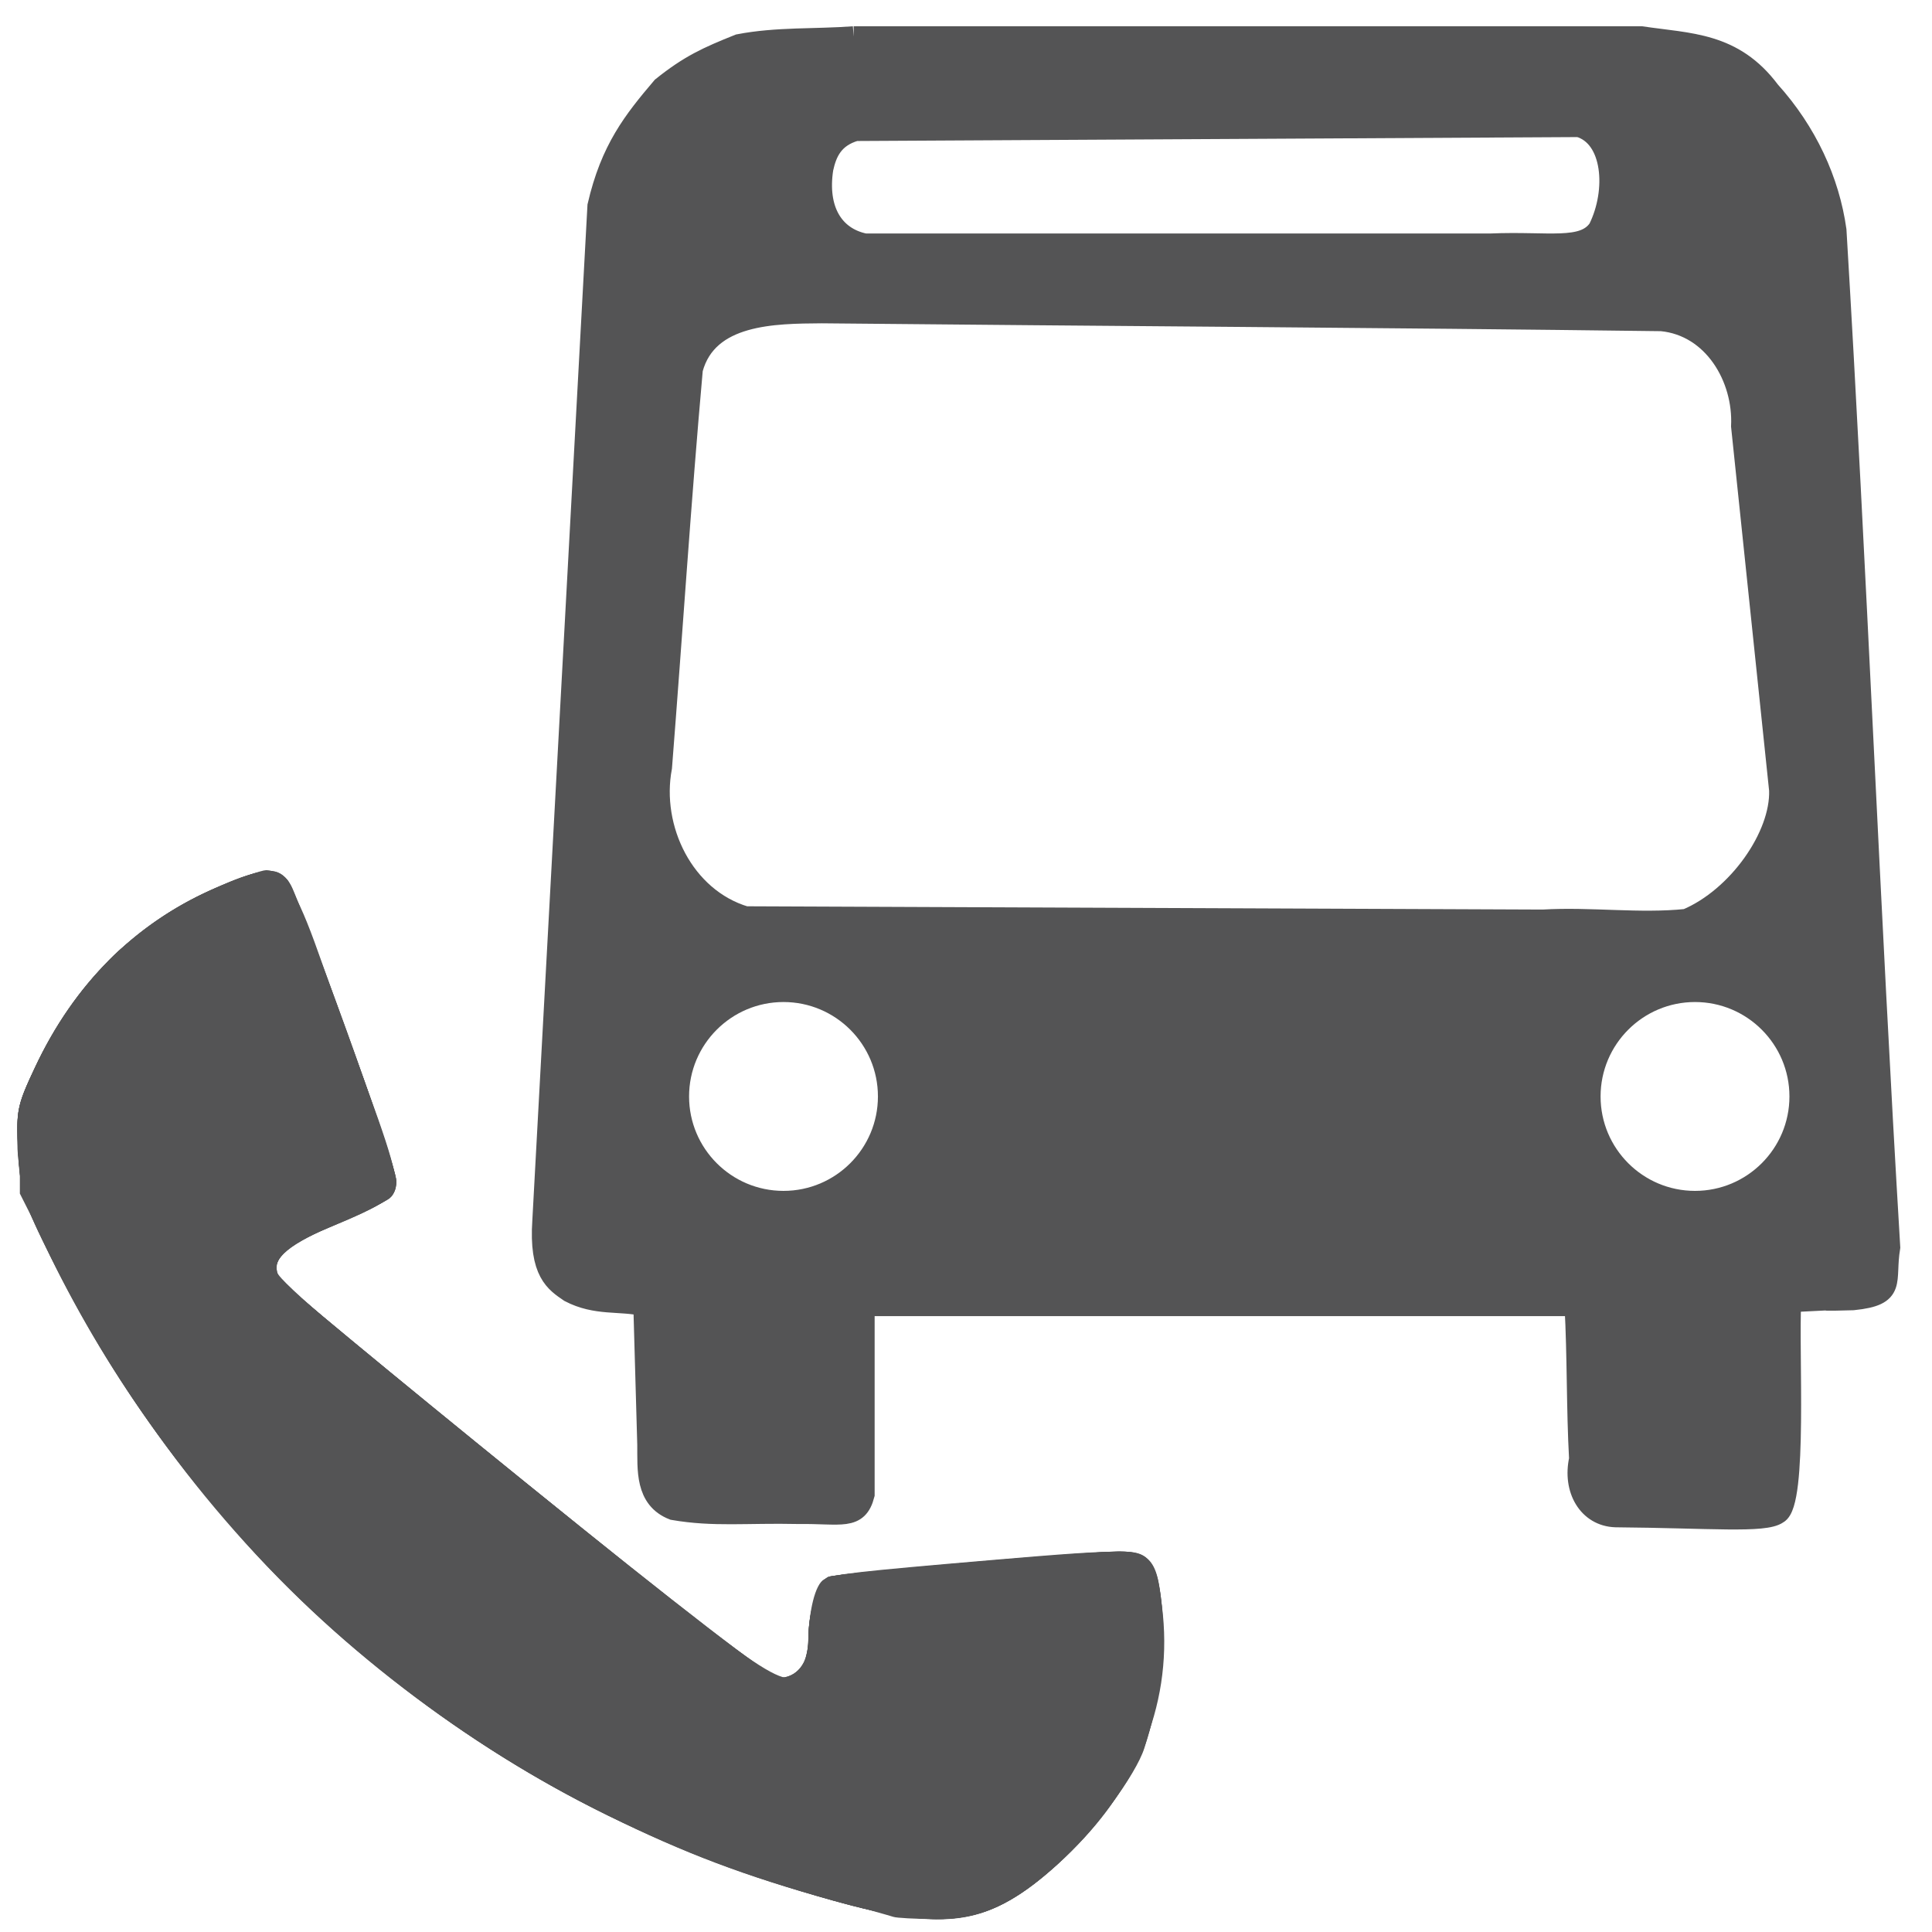
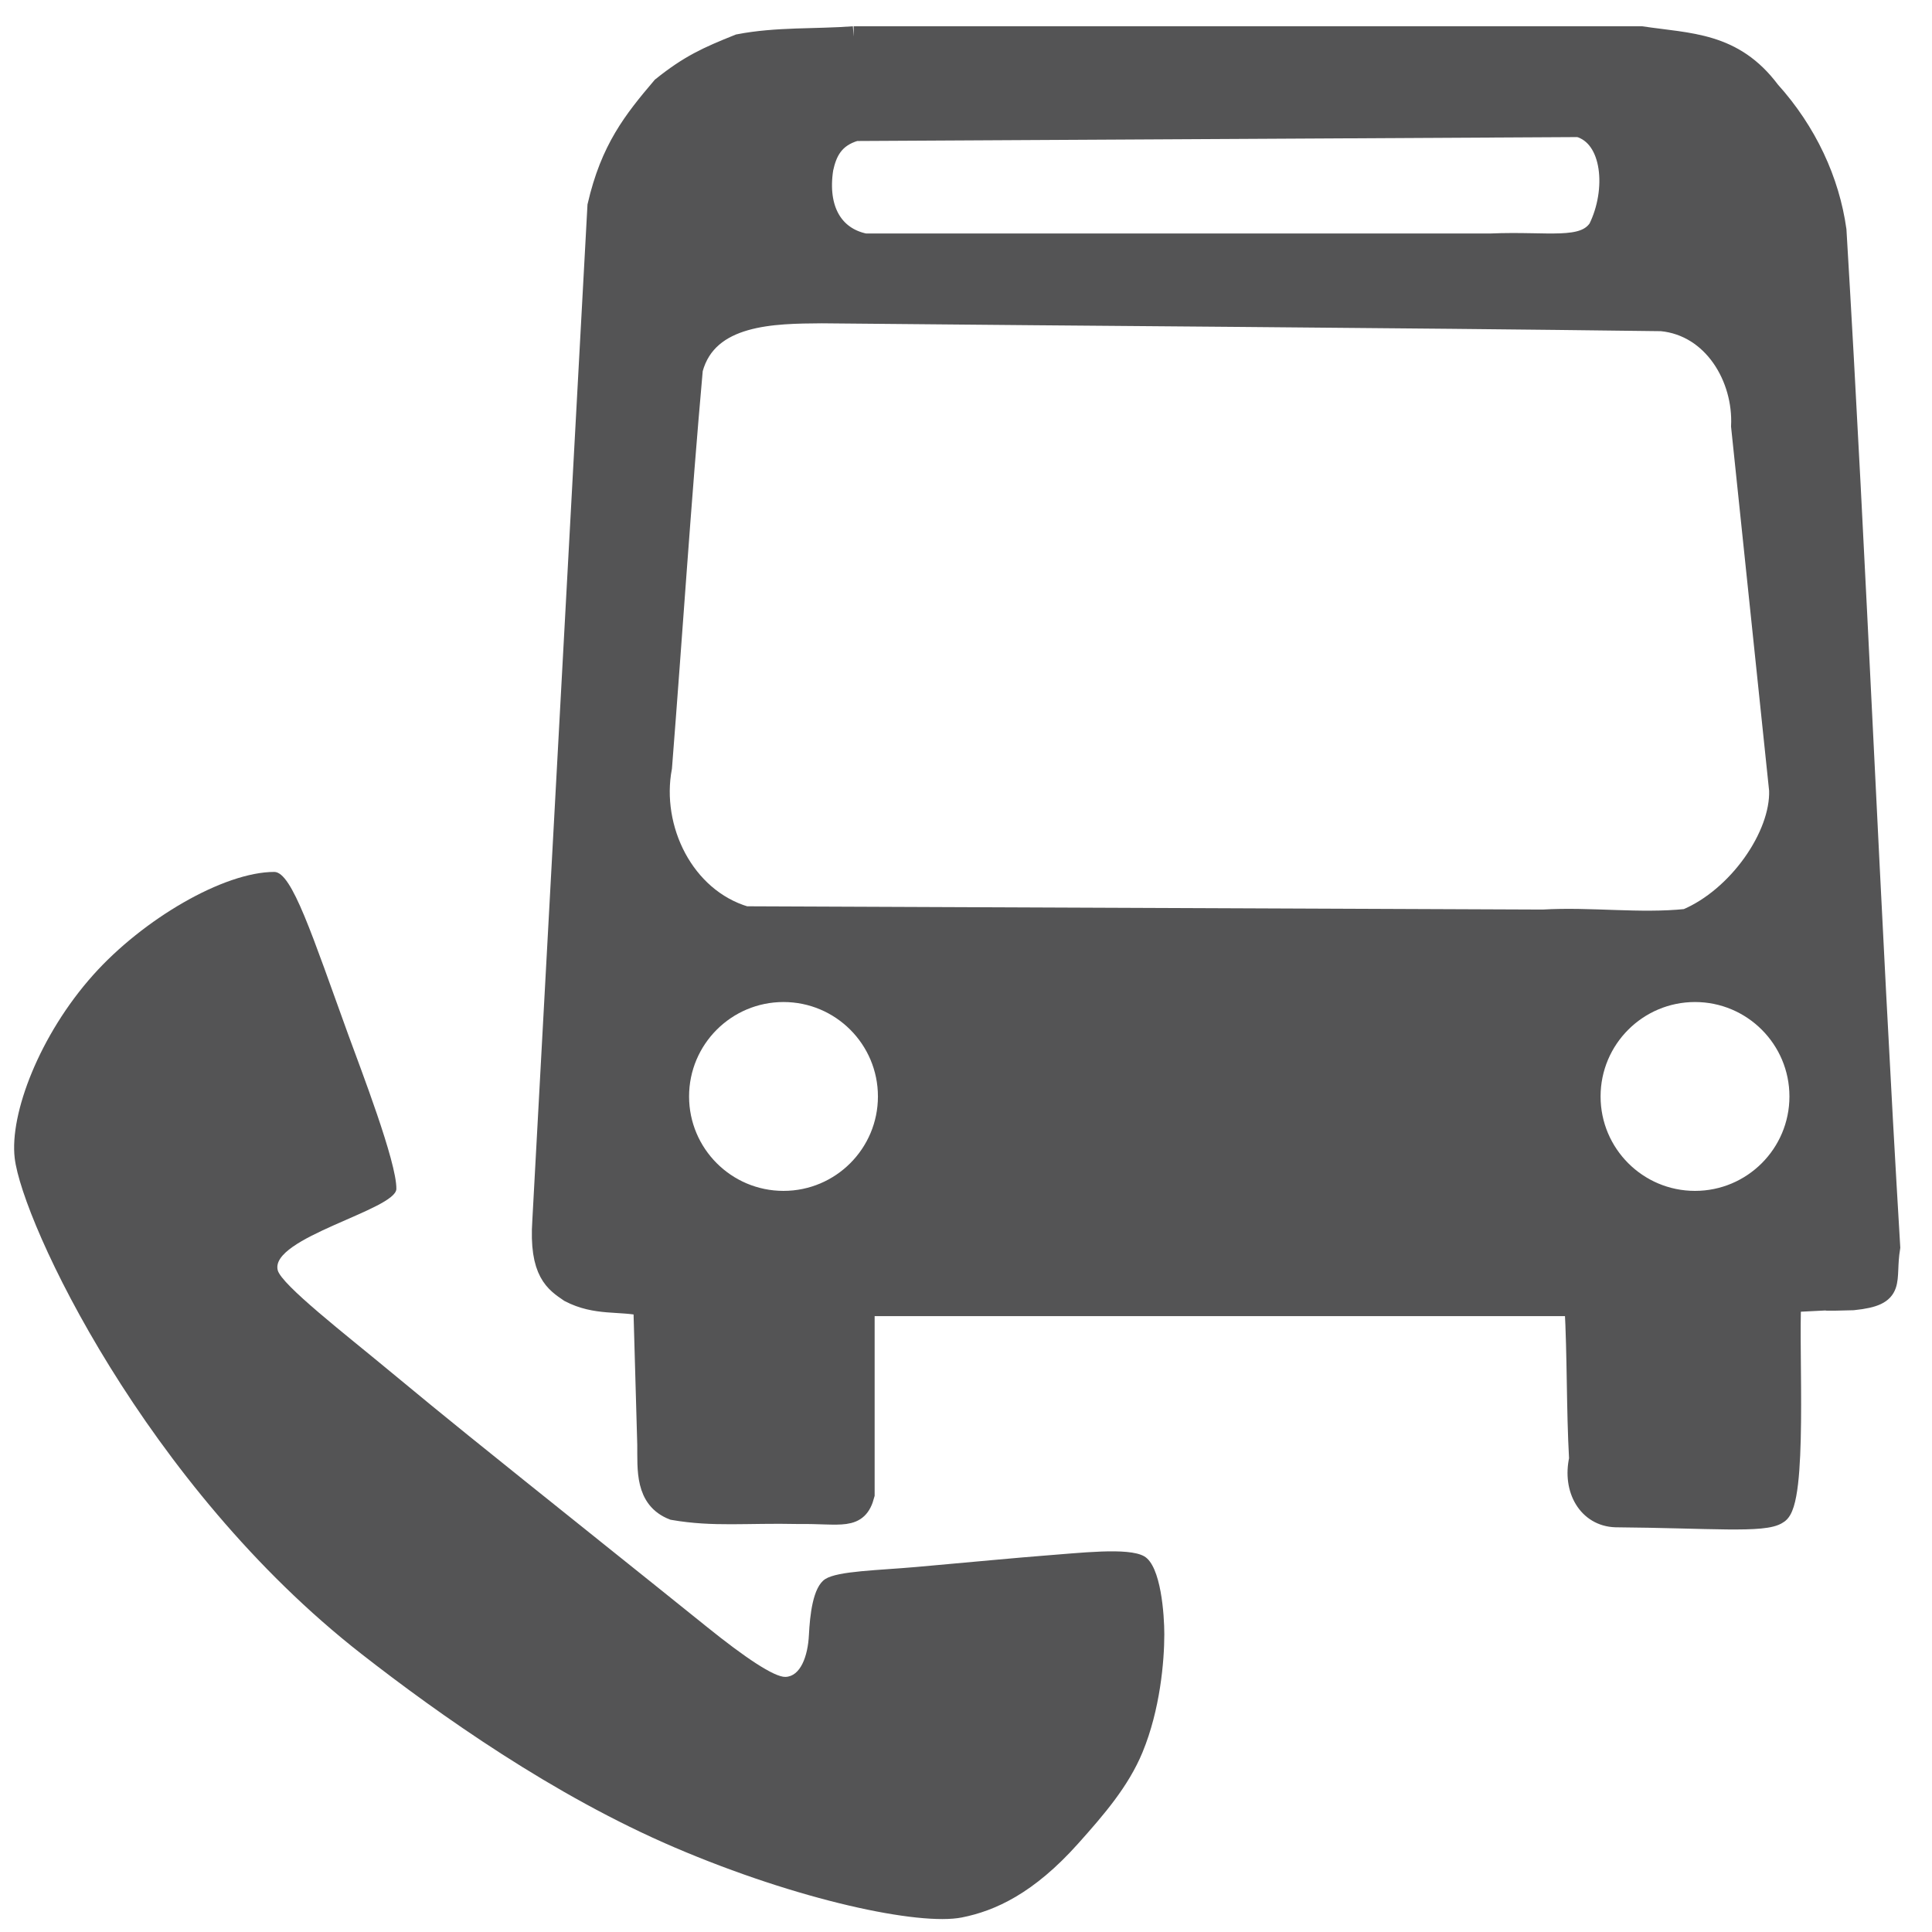
<svg xmlns="http://www.w3.org/2000/svg" width="320" height="320" id="svg3109" version="1.1">
  <defs id="defs3111" />
  <g id="layer1" transform="translate(-342.3856,-248.1883)">
    <path style="fill:#545455;fill-opacity:1;fill-rule:evenodd;stroke:#545455;stroke-width:3.476px;stroke-linecap:butt;stroke-linejoin:miter;stroke-opacity:1" d="m 483.78,254.275 c -6.31,0.476 -12.725,0.087 -19.008,1.303 -5.241,2.099 -8.174,3.43 -12.708,7.06 -4.748,5.589 -8.48,10.277 -10.644,19.659 -3.022,56.037 -6.102,111.99 -9.124,168.027 -0.595,8.634 2.129,10.24 4.453,11.839 4.386,2.289 8.296,1.37 12.273,2.281 0.214,7.695 0.438,15.331 0.652,23.026 0.04,4.09 -0.407,8.954 4.236,10.753 6.724,1.161 11.977,0.462 20.745,0.652 7.098,-0.088 9.752,1.165 10.861,-3.15 0,-10.448 -4e-5,-20.833 0,-31.281 39.252,0 78.486,0 117.738,0 0.465,8.371 0.295,17.045 0.76,25.416 -1.115,5.003 1.462,9.419 5.974,9.558 15.653,0.131 24.659,1.002 26.828,-0.543 3.265,-1.681 1.718,-27.057 2.172,-35.083 15.7,-0.776 -1.17,7.7e-4 10.318,-0.326 7.306,-0.747 5.132,-2.956 6.082,-8.689 -3.375,-56.253 -5.531,-112.208 -8.906,-168.461 -1.145,-8.15 -4.838,-16.223 -10.97,-23.026 -6.052,-8.086 -13.283,-7.822 -21.288,-9.015 -43.488,0 -86.958,-3e-5 -130.446,0 z m 120.128,14.88 c 5.741,1.645 6.393,10.644 3.258,16.944 -2.524,3.676 -8.3,2.09 -17.813,2.498 -34.187,-0.014 -69.54,0.021 -103.727,0 -5.276,-1.082 -8.004,-5.723 -6.951,-12.491 0.586,-2.681 1.691,-5.225 5.431,-6.3 39.936,-0.2 79.866,-0.452 119.802,-0.652 z m -125.45,30.847 c 46.383,0.459 92.758,0.705 139.135,1.303 8.599,0.83 13.645,9.436 13.251,17.487 2.114,20.085 4.185,40.197 6.3,60.281 0.25,7.6 -6.873,17.802 -15.423,21.397 -7.851,0.808 -15.87,-0.363 -23.787,0.108 -44.046,-0.168 -88.03,-0.375 -132.075,-0.543 -10.257,-3.052 -15.826,-14.61 -13.903,-24.764 1.728,-21.969 3.144,-43.996 5.105,-65.929 2.5,-9.295 13.666,-9.276 21.397,-9.341 z M 472.158,412.418 c 9.593,0 17.378,7.786 17.378,17.378 -3e-5,9.593 -7.785,17.378 -17.378,17.378 -9.593,0 -17.378,-7.786 -17.378,-17.378 -4e-5,-9.593 7.785,-17.378 17.378,-17.378 z m 150.974,0 c 9.593,-3e-5 17.378,7.785 17.378,17.378 0,9.593 -7.785,17.378 -17.378,17.378 -9.593,-4e-5 -17.378,-7.785 -17.378,-17.378 0,-9.593 7.785,-17.378 17.378,-17.378 z" id="path3433" />
-     <g transform="matrix(0.9100629,0,0,0.9100629,340.6702,380.4865)" style="fill:#545455" id="g1934">
-       <path d="m 153.5,200.525 c -16.413,-4.593 -26.864,-8.54 -41,-15.481 C 86.55,172.3 61.999,153.472 44.131,132.613 29.664,115.725 20.479,102.046 11.257,83.658 6.143,73.461 5.622,71.805 5.215,64.435 4.796,56.867 4.982,55.912 8.233,48.935 15.317,33.732 26.388,22.679 40.858,16.361 49.544,12.568 52.063,12.264 54.18,14.75 56.138,17.049 74,66.435 74,69.548 c 0,2.886 -1.899,4.2 -12.355,8.549 -8.039,3.344 -10.764,6.123 -9.006,9.182 0.473,0.824 20.644,17.523 44.823,37.109 C 125.708,147.269 142.217,160 143.641,160 c 3.14,0 5.357,-2.61 5.37,-6.321 0.02,-5.806 1.243,-10.744 2.876,-11.614 1.788,-0.952 5.587,-1.387 31.113,-3.562 24.364,-2.076 26.622,-2.017 28.407,0.747 0.799,1.238 1.759,5.427 2.133,9.31 1.622,16.826 -5.082,32.64 -19.272,45.459 -12.163,10.988 -20.181,12.268 -40.768,6.506 z" style="fill:#545455;fill-opacity:1" id="path1950" />
-       <path d="M 153.5,200.525 C 120.149,191.191 92.216,176.489 66.5,154.733 43.978,135.678 25.285,111.629 11.257,83.658 6.143,73.461 5.622,71.805 5.215,64.435 4.796,56.867 4.982,55.912 8.233,48.935 15.375,33.607 27.027,22.136 41.68,16.004 49.96,12.54 52.114,12.324 54.18,14.75 56.138,17.049 74,66.435 74,69.548 c 0,2.886 -1.899,4.2 -12.355,8.549 -8.039,3.344 -10.764,6.123 -9.006,9.182 0.473,0.824 20.644,17.523 44.823,37.109 C 125.708,147.269 142.217,160 143.641,160 c 3.269,0 5.359,-2.657 5.365,-6.821 0.008,-5.434 1.818,-10.99 3.776,-11.593 2.269,-0.698 46.939,-4.586 52.693,-4.586 6.03,0 7.509,2.334 8.017,12.654 0.358,7.285 -0.728,14.807 -3.342,23.138 -1.534,4.889 -9.328,15.308 -15.88,21.226 -12.163,10.988 -20.181,12.268 -40.768,6.506 z" style="fill:#545455;fill-opacity:1" id="path1948" />
-       <path d="m 153.5,200.525 c -16.136,-4.516 -26.668,-8.497 -41,-15.5 C 67.809,163.191 29.905,124.361 9.003,79 6.237,72.998 5.471,69.96 5.169,63.788 c -0.359,-7.336 -0.18,-8.115 3.667,-16 C 16.094,32.916 27.386,21.988 41.68,16.005 45.63,14.352 49.517,13 50.32,13 c 3.107,0 5.597,3.931 9.499,15 2.23,6.325 6.333,17.737 9.118,25.36 5.266,14.415 5.914,17.709 3.813,19.405 -0.688,0.555 -5.242,2.735 -10.122,4.843 -9.022,3.898 -11.775,6.564 -9.989,9.672 0.473,0.824 20.644,17.523 44.823,37.109 45.731,37.045 47.92,38.504 50.503,33.677 0.569,-1.064 1.038,-3.426 1.041,-5.25 0.009,-5.108 1.869,-10.643 3.776,-11.23 2.269,-0.698 46.939,-4.586 52.693,-4.586 3.561,0 4.769,0.461 5.891,2.25 3.277,5.226 2.79,21.563 -0.974,32.703 -3.359,9.942 -16.951,24.93 -26.89,29.652 -7.164,3.404 -14.985,3.122 -30,-1.08 z" style="fill:#545455;fill-opacity:1" id="path1946" />
-       <path d="m 164.5,203.502 c -0.55,-0.187 -6.175,-1.771 -12.5,-3.521 C 90.841,183.066 39.454,140.635 11.618,84.067 5.981,72.611 5.472,71.023 5.146,63.855 4.809,56.462 4.992,55.665 8.836,47.788 15.761,33.597 25.759,23.558 39.495,17.002 47.46,13.201 50.985,12.494 53.324,14.229 55.284,15.682 74,65.762 74,69.553 c 0,2.925 -1.02,3.646 -10.991,7.773 -9.015,3.732 -11.906,6.41 -10.399,9.636 C 53.099,88.011 63.625,97.063 76,107.077 c 12.375,10.015 26.711,21.632 31.857,25.816 C 138.411,157.734 141.447,160 144.17,160 c 3.233,0 4.827,-2.369 4.835,-7.184 0.009,-5.105 1.869,-10.642 3.776,-11.237 2.151,-0.672 47.211,-4.562 52.946,-4.572 6.254,-0.01 7.551,2.513 7.603,14.788 0.073,17.195 -5.576,29.866 -18.632,41.795 -8.419,7.692 -14.396,10.41 -22.697,10.322 -3.575,-0.038 -6.95,-0.222 -7.5,-0.409 z" style="fill:#545455;fill-opacity:1" id="path1944" />
-       <path d="M 159.391,201.999 C 137.202,196.739 108.87,184.358 89,171.238 55.953,149.417 29.801,120.01 11.903,84.544 L 5.5,71.857 5.5,63.179 C 5.5,55.321 5.823,53.847 8.91,47.592 12.153,41.024 19.039,31.604 23.458,27.693 27.975,23.695 38.836,17.16 44.368,15.112 50.535,12.829 53.422,13.023 54.879,15.818 56.922,19.737 74,67.894 74,69.736 c 0,2.707 -1.145,3.506 -10.5,7.325 -9.66,3.944 -11.989,5.854 -11.161,9.154 0.407,1.622 14.532,13.698 43.675,37.341 23.69,19.219 44.339,35.481 45.886,36.138 4.682,1.988 6.675,-0.251 7.432,-8.35 0.421,-4.505 1.219,-7.319 2.399,-8.456 1.408,-1.358 6.047,-2.072 22.769,-3.507 11.55,-0.991 24.365,-1.82 28.477,-1.841 7.301,-0.039 7.511,0.029 8.895,2.899 2.212,4.586 1.785,20.562 -0.766,28.633 -3.793,12 -15.766,26.167 -27.079,32.04 -5.89,3.058 -14.217,3.358 -24.637,0.887 z" style="fill:#545455;fill-opacity:1" id="path1942" />
-       <path d="M 156.5,201.015 C 94.866,185.06 43.844,144.654 13.791,88 3.218,68.068 2.549,60.439 10.1,45.925 15.206,36.11 24.269,26.027 32.374,21.145 c 7.588,-4.571 17.307,-8.382 19.556,-7.668 1.992,0.632 4.711,6.295 9.135,19.022 1.529,4.4 5.078,14.3 7.884,22 2.916,7.999 4.882,14.915 4.587,16.135 -0.385,1.59 -3.08,3.23 -10.55,6.42 -7.852,3.353 -10.16,4.79 -10.618,6.612 -0.321,1.28 -0.346,2.95 -0.054,3.71 0.292,0.76 5.853,5.686 12.358,10.946 C 71.178,103.584 85.725,115.367 97,124.508 136.115,156.219 142.19,161 143.37,161 c 0.652,0 2.139,-0.668 3.305,-1.485 1.671,-1.17 2.27,-2.979 2.829,-8.547 0.571,-5.687 1.127,-7.321 2.853,-8.392 3.098,-1.923 54.744,-6.129 57.453,-4.679 3.682,1.971 4.545,16.303 1.725,28.67 -1.879,8.244 -6.848,16.457 -14.741,24.363 -13.646,13.671 -20.151,15.299 -40.293,10.085 z" style="fill:#545455;fill-opacity:1" id="path1940" />
-       <path d="M 163,202.437 C 116.458,192.384 71.809,164.97 39.322,126.5 24.907,109.43 6.385,76.432 5.321,65.925 4.208,54.931 10.538,41.511 22.5,29.505 c 8.289,-8.319 19.863,-14.777 26.736,-14.918 5.162,-0.106 5.139,-0.143 13.31,22.429 9.688,26.763 11.477,32.336 10.93,34.057 -0.309,0.975 -4.591,3.347 -10.254,5.68 -7.879,3.247 -9.905,4.513 -10.684,6.679 -0.635,1.766 -0.609,3.249 0.076,4.37 1.094,1.789 80.215,66.559 86.608,70.9 6.742,4.577 10.754,0.941 10.771,-9.761 0.01,-6.624 0.969,-7.077 18.095,-8.541 8.476,-0.725 20.975,-1.834 27.776,-2.465 15.715,-1.458 16.096,-1.205 16.849,11.196 1.066,17.559 -3.331,28.662 -16.623,41.972 -6.863,6.872 -9.756,9.035 -14.379,10.75 -6.619,2.455 -9.616,2.549 -18.712,0.584 z" style="fill:#545455;fill-opacity:1" id="path1938" />
-       <path d="M 160.272,201.504 C 130.483,194.577 101.256,180.589 74.464,160.437 58.291,148.272 36.258,124.054 24.106,105.083 17.875,95.356 8.833,78.203 7.066,72.76 3.358,61.338 6.198,50.473 16.719,35.828 25.516,23.583 49.73,10.006 53.603,15.146 c 1.19,1.579 3.749,8.198 13.421,34.714 8.083,22.159 8.071,22.566 -0.736,25.608 -9.774,3.376 -13.766,5.857 -14.102,8.764 -0.443,3.83 0.267,4.732 9.814,12.476 31.298,25.388 67.496,54.715 72.95,59.103 3.547,2.854 7.399,5.19 8.559,5.19 4.537,0 6.25,-2.974 6.417,-11.139 0.135,-6.629 2.295,-8.005 14.141,-9.014 47.894,-4.076 44.289,-3.918 46.199,-2.018 2.831,2.817 3.416,15.794 1.179,26.147 -2.191,10.14 -8.245,19.961 -17.429,28.271 -11.351,10.272 -18.039,11.909 -33.744,8.257 z" style="fill:#545455;fill-opacity:1" id="path1936" />
-     </g>
+     <path transform="translate(342.3856,248.1883)" style="opacity:1;fill:#545455;fill-opacity:1;fill-rule:nonzero;stroke:none" d="m 192.847,270.684 c 0,4.489 -0.695,12.488 -3.601,19.529 -2.352,5.697 -6.413,10.374 -10.67,15.14 -7.36,8.241 -13.727,11.138 -19.251,12.237 -7.066,1.406 -27.092,-2.816 -47.643,-11.62 C 91.679,297.401 72.84,284.068 59.878,273.953 24.096,246.031 3.699,202.464 2.437,191.829 1.561,184.452 6.594,171.376 15.434,161.485 c 8.293,-9.279 21.642,-17.067 29.996,-17.067 2.934,0 6.292,10.533 12.287,27.053 1.934,5.329 8.015,21.04 7.933,25.452 -0.064,3.449 -21.006,8.102 -19.649,13.464 0.612,2.416 11.333,10.718 18.379,16.568 10.066,8.357 17.704,14.429 22.635,18.403 5.499,4.432 19.962,15.964 30.046,24.088 6.271,5.053 11.175,8.362 13.035,8.302 2.491,-0.08 3.708,-3.419 3.886,-6.934 0.167,-3.294 0.645,-7.952 2.706,-9.273 2.104,-1.348 8.798,-1.438 15.145,-2.006 8.406,-0.752 17.675,-1.617 20.719,-1.842 6.301,-0.465 14.292,-1.449 16.963,0.079 2.79,1.596 3.332,9.701 3.332,12.913 z" id="path2992" />
  </g>
</svg>
